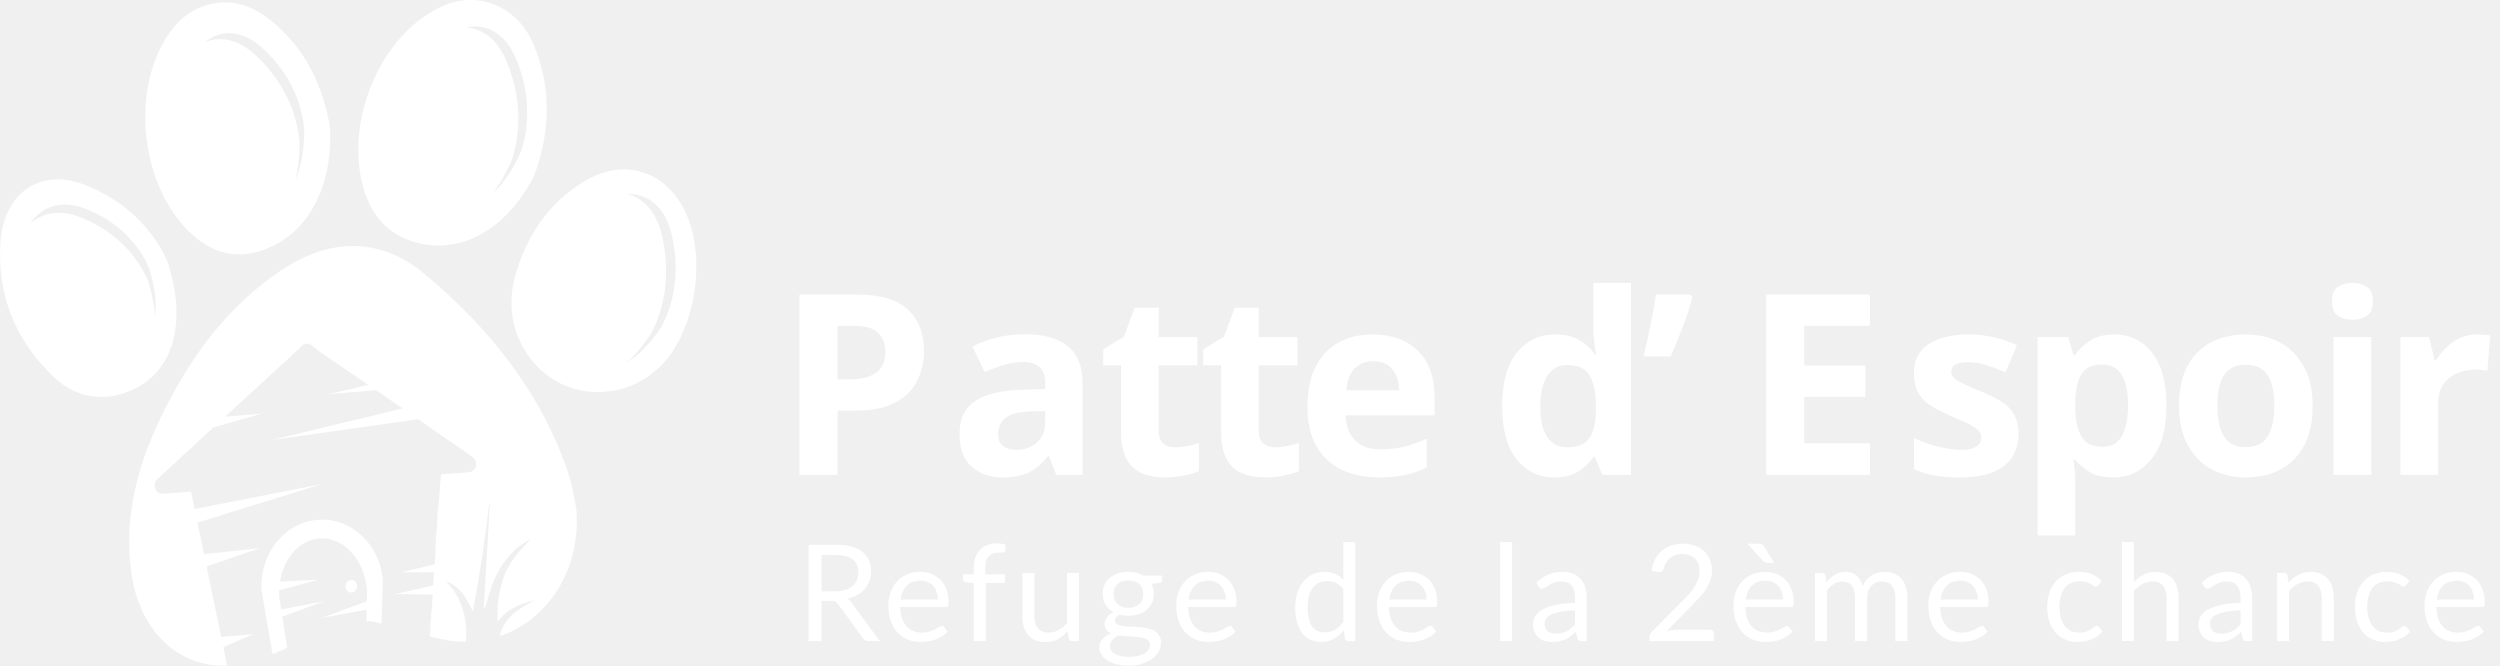
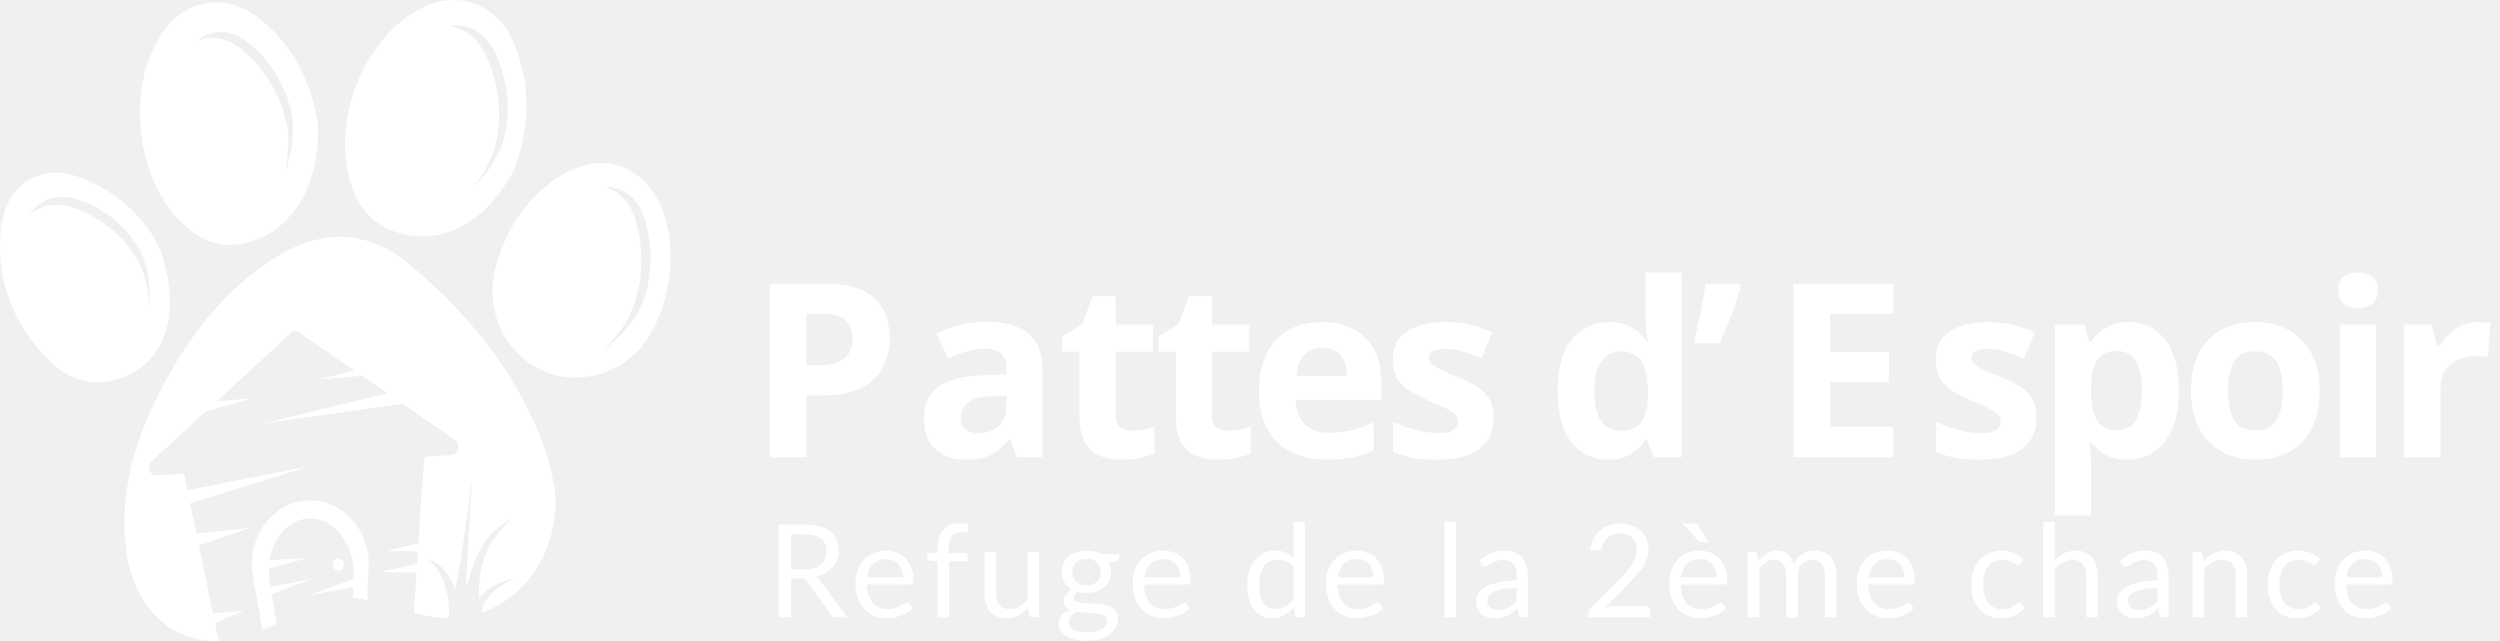
- <svg xmlns="http://www.w3.org/2000/svg" id="Layer_1" viewBox="0 0 415.11 110.52">
+ <svg xmlns="http://www.w3.org/2000/svg" id="Layer_1" viewBox="0 0 431.1 110.53">
  <defs>
-     <style>.cls-1,.cls-2,.cls-3,.cls-4,.cls-5,.cls-6,.cls-7,.cls-8{fill:#fff;}.cls-9,.cls-2,.cls-3,.cls-4,.cls-5,.cls-6,.cls-7,.cls-8{isolation:isolate;}.cls-2{letter-spacing:-.06em;}.cls-2,.cls-3,.cls-5,.cls-6,.cls-7,.cls-8{font-family:Montserrat-SemiBold, Montserrat;font-size:41.93px;font-weight:600;}.cls-3{letter-spacing:-.06em;}.cls-4{font-family:Lato-Regular, Lato;font-size:22.31px;letter-spacing:.05em;}.cls-5{letter-spacing:-.04em;}.cls-6{letter-spacing:-.04em;}.cls-7{letter-spacing:-.04em;}.cls-8{letter-spacing:-.05em;}</style>
+     <style>.cls-1,.cls-2,.cls-3,.cls-4,.cls-5,.cls-6,.cls-7{fill:#fff;}.cls-8,.cls-2,.cls-3,.cls-4,.cls-5,.cls-6,.cls-7{isolation:isolate;}.cls-2{letter-spacing:-.04em;}.cls-2,.cls-3,.cls-5,.cls-6,.cls-7{font-family:Montserrat-SemiBold, Montserrat;font-size:41.93px;font-weight:600;}.cls-3{letter-spacing:-.04em;}.cls-4{font-family:Lato-Regular, Lato;font-size:22.31px;letter-spacing:.05em;}.cls-5{letter-spacing:-.06em;}.cls-6{letter-spacing:-.05em;}.cls-7{letter-spacing:-.06em;}</style>
  </defs>
  <g>
-     <g class="cls-9">
+     <g class="cls-8">
      <text class="cls-4" transform="translate(132.22 106.44)">
        <tspan x="0" y="0">Refuge de la 2ème chance</tspan>
      </text>
    </g>
-     <g class="cls-9">
-       <text class="cls-2" transform="translate(128.97 78.85)">
-         <tspan x="0" y="0">P</tspan>
-       </text>
-       <text class="cls-7" transform="translate(157.56 78.85)">
-         <tspan x="0" y="0">a</tspan>
-       </text>
-       <text class="cls-8" transform="translate(182.21 78.85)">
-         <tspan x="0" y="0">t</tspan>
-       </text>
-       <text class="cls-3" transform="translate(198.82 78.85)">
-         <tspan x="0" y="0">t</tspan>
-       </text>
-       <text class="cls-6" transform="translate(215.21 78.85)">
-         <tspan x="0" y="0">e d’</tspan>
-       </text>
-       <text class="cls-6" transform="translate(289.48 78.85)">
-         <tspan x="0" y="0">E</tspan>
-       </text>
-       <text class="cls-5" transform="translate(315.9 78.85)">
-         <tspan x="0" y="0">spoir</tspan>
-       </text>
+     <g>
+       <g class="cls-8">
+         <text class="cls-5" transform="translate(128.97 78.85)">
+           <tspan x="0" y="0">P</tspan>
+         </text>
+       </g>
+       <g class="cls-8">
+         <text class="cls-2" transform="translate(157.56 78.85)">
+           <tspan x="0" y="0">a</tspan>
+         </text>
+       </g>
+       <g class="cls-8">
+         <text class="cls-6" transform="translate(182.21 78.85)">
+           <tspan x="0" y="0">t</tspan>
+         </text>
+       </g>
+       <g class="cls-8">
+         <text class="cls-7" transform="translate(198.82 78.85)">
+           <tspan x="0" y="0">t</tspan>
+         </text>
+       </g>
+       <g class="cls-8">
+         <text class="cls-2" transform="translate(215.21 78.85)">
+           <tspan x="0" y="0">es d’</tspan>
+         </text>
+       </g>
+       <g class="cls-8">
+         <text class="cls-3" transform="translate(305.48 78.85)">
+           <tspan x="0" y="0">E</tspan>
+         </text>
+       </g>
+       <g class="cls-8">
+         <text class="cls-2" transform="translate(331.9 78.85)">
+           <tspan x="0" y="0">spoir</tspan>
+         </text>
+       </g>
    </g>
  </g>
-   <path class="cls-1" d="m27.89,43.68c-2.09-5.19-7.07-10.57-14.32-13.17C6.6,28.01.72,32.11.1,39.92c-.72,9.07,2.57,16.72,8.8,22.65,3.85,3.67,8.79,4.31,13.51,1.97,6.25-3.08,8.7-10.84,5.47-20.86h.01Zm-2.15,8.98c-.09-1.83-.46-3.83-1.14-5.95-1.7-4.23-5.73-8.63-11.6-10.76-3.13-1.14-5.98-.62-7.99,1.16,1.82-2.8,5.12-3.91,8.82-2.58,5.53,1.98,9.34,6.09,10.93,10.05.96,3,1.26,5.73.98,8.08Zm29.05-31.51c-1.08-6.69-4.22-13.89-11.03-18.64-5.34-3.73-11.94-2.35-15.63,2.95-6.87,9.84-4.62,26.7,4.53,34.12,3.4,2.76,7.14,3.32,11.13,1.9,7.08-2.52,11.47-9.97,11.01-20.34h-.01Zm-5.72,8.72c.45-1.87.69-3.99.66-6.35-.37-4.83-2.91-10.64-7.85-14.83-2.64-2.23-5.5-2.71-7.92-1.63,2.55-2.17,6.01-2.12,9.13.5,4.67,3.92,7.07,9.37,7.42,13.89.03,3.34-.48,6.18-1.44,8.44v-.02ZM88.55,7.28c-2.67-6.2-8.94-8.79-14.7-6.41-10.71,4.42-17.19,19.97-13.14,31.47,1.51,4.28,4.39,6.88,8.48,7.95,7.25,1.89,14.67-1.91,19.43-10.95,2.42-6.28,3.33-14.16-.07-22.06h0Zm-2.09,17.97c-1.33,3.02-2.96,5.33-4.74,6.91,1.17-1.47,2.25-3.27,3.19-5.4,1.64-4.51,1.74-10.93-.99-17.01-1.46-3.24-3.84-5.01-6.46-5.18,3.18-.75,6.27.9,8.01,4.72,2.6,5.71,2.53,11.73,1,15.96h-.01Zm28.04,11.69c-2.8-8.14-10.32-11.15-17.47-6.85-5.93,3.57-9.74,9.17-11.56,16.03-2.68,10.06,4.9,19.62,14.67,18.95,3.54-.24,6.38-1.44,9.07-3.83,5.55-4.91,8.03-16.33,5.29-24.3h0Zm-4.68,17.33c-1.79,2.73-3.76,4.72-5.77,5.95,1.39-1.23,2.73-2.82,4-4.75,2.33-4.15,3.44-10.46,1.71-16.95-.92-3.46-2.99-5.63-5.55-6.27,3.26-.17,6.04,2.02,7.15,6.1,1.66,6.1.64,12.02-1.54,15.91h0Zm-26.8,51.35c.54-3.73,5.28-5.62,5.81-5.96-2.51.61-4.76,1.53-6.23,3.59-.06-2.75.17-4.68.89-7,.72-2.34,2.55-4.72,4.64-6.71-.5.28-.83.43-1.12.63-2.49,1.6-3.95,3.84-5.01,6.27-.59,1.36-.92,2.79-1.38,4.19-.06.17-.21.31-.3.45.35-5.88.69-11.73,1.03-17.57h-.1c-.72,6.21-1.59,11.99-2.73,18.03-.44-1-.76-1.45-1.28-2.4-.52-.96-1.98-2.29-3.31-2.66,3.81,3.26,3.6,9.29,3.42,9.77,0,0,0,.12-.02.31-1.32,0-2.68-.13-4.07-.43-.63-.13-1.25-.28-1.88-.43.04-.76.06-1.53.11-2.29.05-.8.16-1.6.21-2.4.05-.76.1-1.51.14-2.27l-6.23-.1,6.32-1.43c.01-.23.03-.46.04-.69.03-.49.07-.99.11-1.48l-5.44-.02,5.54-1.33c.04-.51.07-1.01.1-1.52.06-.94.04-1.88.09-2.82.05-.8.19-1.6.24-2.4.05-.66,0-1.34.05-2,.04-.55.17-1.08.21-1.63.12-1.43.2-2.87.32-4.3,0-.11.16-.28.25-.29,1.44-.11,2.88-.19,4.31-.29.25-.02.52-.09.73-.24.86-.59.76-1.78-.18-2.44-1.76-1.23-3.53-2.45-5.3-3.67-.82-.57-1.64-1.14-2.45-1.7l-1.14-.78-24.3,3.45,21.72-5.24c-.36-.25-.73-.49-1.08-.75-.52-.37-1.76-1.23-3.28-2.27l-7.88.65,6.58-1.54c-2.91-1.99-6.31-4.3-7.66-5.22-.56-.38-1.08-.84-1.63-1.24-.79-.57-1.23-.53-1.95.15-.4.37-.78.77-1.2,1.12-.4.33-.72.75-1.12,1.07-.49.39-.93.85-1.4,1.28-.61.56-1.22,1.12-1.83,1.68l-7.01,6.44,6.08-.51-8.03,2.31-3.09,2.85c-1.17,1.08-2.35,2.16-3.52,3.25-.86.79-1.72,1.58-2.58,2.37-.51.47-.67,1.04-.46,1.61.26.68.67.95,1.38.9.84-.06,1.68-.12,2.52-.18.68-.05,1.37-.11,2.05-.16.2.96.4,1.93.6,2.89l21.16-4.15-20.69,6.4c.36,1.75.73,3.5,1.09,5.25l9.3-1.01-8.88,3.05c.81,3.91,1.62,7.81,2.43,11.7l5.4-.47-5.05,2.14c.21,1.03.43,2.05.64,3.08-8.31.36-14.69-6.01-15.94-15.59-1.39-10.68,1.85-20.07,6.68-29.06,4.5-8.39,10.24-15.55,17.97-20.8,8.22-5.58,16.63-5.82,24.17.51,10.53,8.84,19.29,19.48,23.87,33.34.58,1.75.81,3.62,1.21,5.44.91,10.14-4.65,18.55-12.7,21.29l.04-.02Zm-19.44-9.07l-.24,6.99-.72-.18c-.6-.14-1.19-.24-1.77-.28l.04-1.85-7.47,1.37,7.5-2.76.03-1.72c-.35-5.13-3.9-9.03-7.93-8.71h0c-3.3.26-5.89,3.26-6.53,7.15l6.35-.3-6.49,1.77c-.01.4,0,.82.02,1.23l.31,1.94,7.17-1.37-6.98,2.57.81,5.15c-.8.38-1.61.74-2.43,1.07l-1.81-10.49c-.42-6.09,3.75-11.38,9.32-11.82h0c5.56-.44,10.41,4.15,10.83,10.24h-.01Zm-6.2.86c-.04-.58.36-1.08.89-1.12s.99.39,1.03.97-.36,1.08-.89,1.12-.99-.39-1.03-.97Z" />
+   <path class="cls-1" d="m27.89,43.68c-2.09-5.19-7.07-10.57-14.32-13.17C6.6,28.01.72,32.11.1,39.92c-.72,9.07,2.57,16.72,8.8,22.65,3.85,3.67,8.79,4.31,13.51,1.97,6.25-3.08,8.7-10.84,5.47-20.86h.01Zm-2.15,8.98c-.09-1.83-.46-3.83-1.14-5.95-1.7-4.23-5.73-8.63-11.6-10.76-3.13-1.14-5.98-.62-7.99,1.16,1.82-2.8,5.12-3.91,8.82-2.58,5.53,1.98,9.34,6.09,10.93,10.05.96,3,1.26,5.73.98,8.08Zm29.05-31.51c-1.08-6.69-4.22-13.89-11.03-18.64-5.34-3.73-11.94-2.35-15.63,2.95-6.87,9.84-4.62,26.7,4.53,34.12,3.4,2.76,7.14,3.32,11.13,1.9,7.08-2.52,11.47-9.97,11.01-20.34h-.01Zm-5.72,8.73c.45-1.87.69-3.99.66-6.35-.37-4.83-2.91-10.64-7.85-14.83-2.64-2.23-5.5-2.71-7.92-1.63,2.55-2.17,6.01-2.12,9.13.5,4.67,3.92,7.07,9.37,7.42,13.89.03,3.34-.48,6.18-1.44,8.44,0,0,0-.02,0-.02ZM88.55,7.28c-2.67-6.2-8.94-8.79-14.7-6.41-10.71,4.42-17.19,19.97-13.14,31.47,1.51,4.28,4.39,6.88,8.48,7.95,7.25,1.89,14.67-1.91,19.43-10.95,2.42-6.28,3.33-14.16-.07-22.06h0Zm-2.09,17.97c-1.33,3.02-2.96,5.33-4.74,6.91,1.17-1.47,2.25-3.27,3.19-5.4,1.64-4.51,1.74-10.93-.99-17.01-1.46-3.24-3.84-5.01-6.46-5.18,3.18-.75,6.27.9,8.01,4.72,2.6,5.71,2.53,11.73,1,15.96h-.01Zm28.04,11.69c-2.8-8.14-10.32-11.15-17.47-6.85-5.93,3.57-9.74,9.17-11.56,16.03-2.68,10.06,4.9,19.62,14.67,18.95,3.54-.24,6.38-1.44,9.07-3.83,5.55-4.91,8.03-16.33,5.29-24.3h0Zm-4.68,17.33c-1.79,2.73-3.76,4.72-5.77,5.95,1.39-1.23,2.73-2.82,4-4.75,2.33-4.15,3.44-10.46,1.71-16.95-.92-3.46-2.99-5.63-5.55-6.27,3.26-.17,6.04,2.02,7.15,6.1,1.66,6.1.64,12.02-1.54,15.91h0Zm-26.8,51.36c.54-3.73,5.28-5.62,5.81-5.96-2.51.61-4.76,1.53-6.23,3.59-.06-2.75.17-4.68.89-7,.72-2.34,2.55-4.72,4.64-6.71-.5.28-.83.43-1.12.63-2.49,1.6-3.95,3.84-5.01,6.27-.59,1.36-.92,2.79-1.38,4.19-.06.17-.21.31-.3.45.35-5.88.69-11.73,1.03-17.57h-.1c-.72,6.21-1.59,11.99-2.73,18.03-.44-1-.76-1.45-1.28-2.4-.52-.96-1.98-2.29-3.31-2.66,3.81,3.26,3.6,9.29,3.42,9.77,0,0,0,.12-.02.31-1.32,0-2.68-.13-4.07-.43-.63-.13-1.25-.28-1.88-.43.04-.76.06-1.53.11-2.29.05-.8.16-1.6.21-2.4.05-.76.1-1.51.14-2.27l-6.23-.1,6.32-1.43c.01-.23.03-.46.04-.69.03-.49.07-.99.11-1.48l-5.44-.02,5.54-1.33c.04-.51.07-1.01.1-1.52.06-.94.04-1.88.09-2.82.05-.8.19-1.6.24-2.4.05-.66,0-1.34.05-2,.04-.55.17-1.08.21-1.63.12-1.43.2-2.87.32-4.3,0-.11.16-.28.25-.29,1.44-.11,2.88-.19,4.31-.29.25-.02.52-.09.73-.24.86-.59.76-1.78-.18-2.44-1.76-1.23-3.53-2.45-5.3-3.67-.82-.57-1.64-1.14-2.45-1.7l-1.14-.78-24.3,3.45,21.72-5.24c-.36-.25-.73-.49-1.08-.75-.52-.37-1.76-1.23-3.28-2.27l-7.88.65,6.58-1.54c-2.91-1.99-6.31-4.3-7.66-5.22-.56-.38-1.08-.84-1.63-1.24-.79-.57-1.23-.53-1.95.15-.4.37-.78.77-1.2,1.12-.4.33-.72.75-1.12,1.07-.49.39-.93.85-1.4,1.28-.61.56-1.22,1.12-1.83,1.68l-7.01,6.44,6.08-.51-8.03,2.31-3.09,2.85c-1.17,1.08-2.35,2.16-3.52,3.25-.86.79-1.72,1.58-2.58,2.37-.51.47-.67,1.04-.46,1.61.26.68.67.95,1.38.9.84-.06,1.68-.12,2.52-.18.68-.05,1.37-.11,2.05-.16.2.96.4,1.93.6,2.89l21.16-4.15-20.69,6.4c.36,1.75.73,3.5,1.09,5.25l9.3-1.01-8.88,3.05c.81,3.91,1.62,7.81,2.43,11.7l5.4-.47-5.05,2.14c.21,1.03.43,2.05.64,3.08-8.31.36-14.69-6.01-15.94-15.59-1.39-10.68,1.85-20.07,6.68-29.06,4.5-8.39,10.24-15.55,17.97-20.8,8.22-5.58,16.63-5.82,24.17.51,10.53,8.84,19.29,19.48,23.87,33.34.58,1.75.81,3.62,1.21,5.44.91,10.14-4.65,18.55-12.7,21.29l.04-.02h0Zm-19.44-9.07l-.24,6.99-.72-.18c-.6-.14-1.19-.24-1.77-.28l.04-1.85-7.47,1.37,7.5-2.76.03-1.72c-.35-5.13-3.9-9.03-7.93-8.71h0c-3.3.26-5.89,3.26-6.53,7.15l6.35-.3-6.49,1.77c0,.4,0,.82.02,1.23l.31,1.94,7.17-1.37-6.98,2.57.81,5.15c-.8.38-1.61.74-2.43,1.07l-1.81-10.49c-.42-6.09,3.75-11.38,9.32-11.82h0c5.56-.44,10.41,4.15,10.83,10.24,0,0,0,0,0,0Zm-6.2.86c-.04-.58.36-1.08.89-1.12s.99.39,1.03.97-.36,1.08-.89,1.12-.99-.39-1.03-.97Z" />
</svg>
